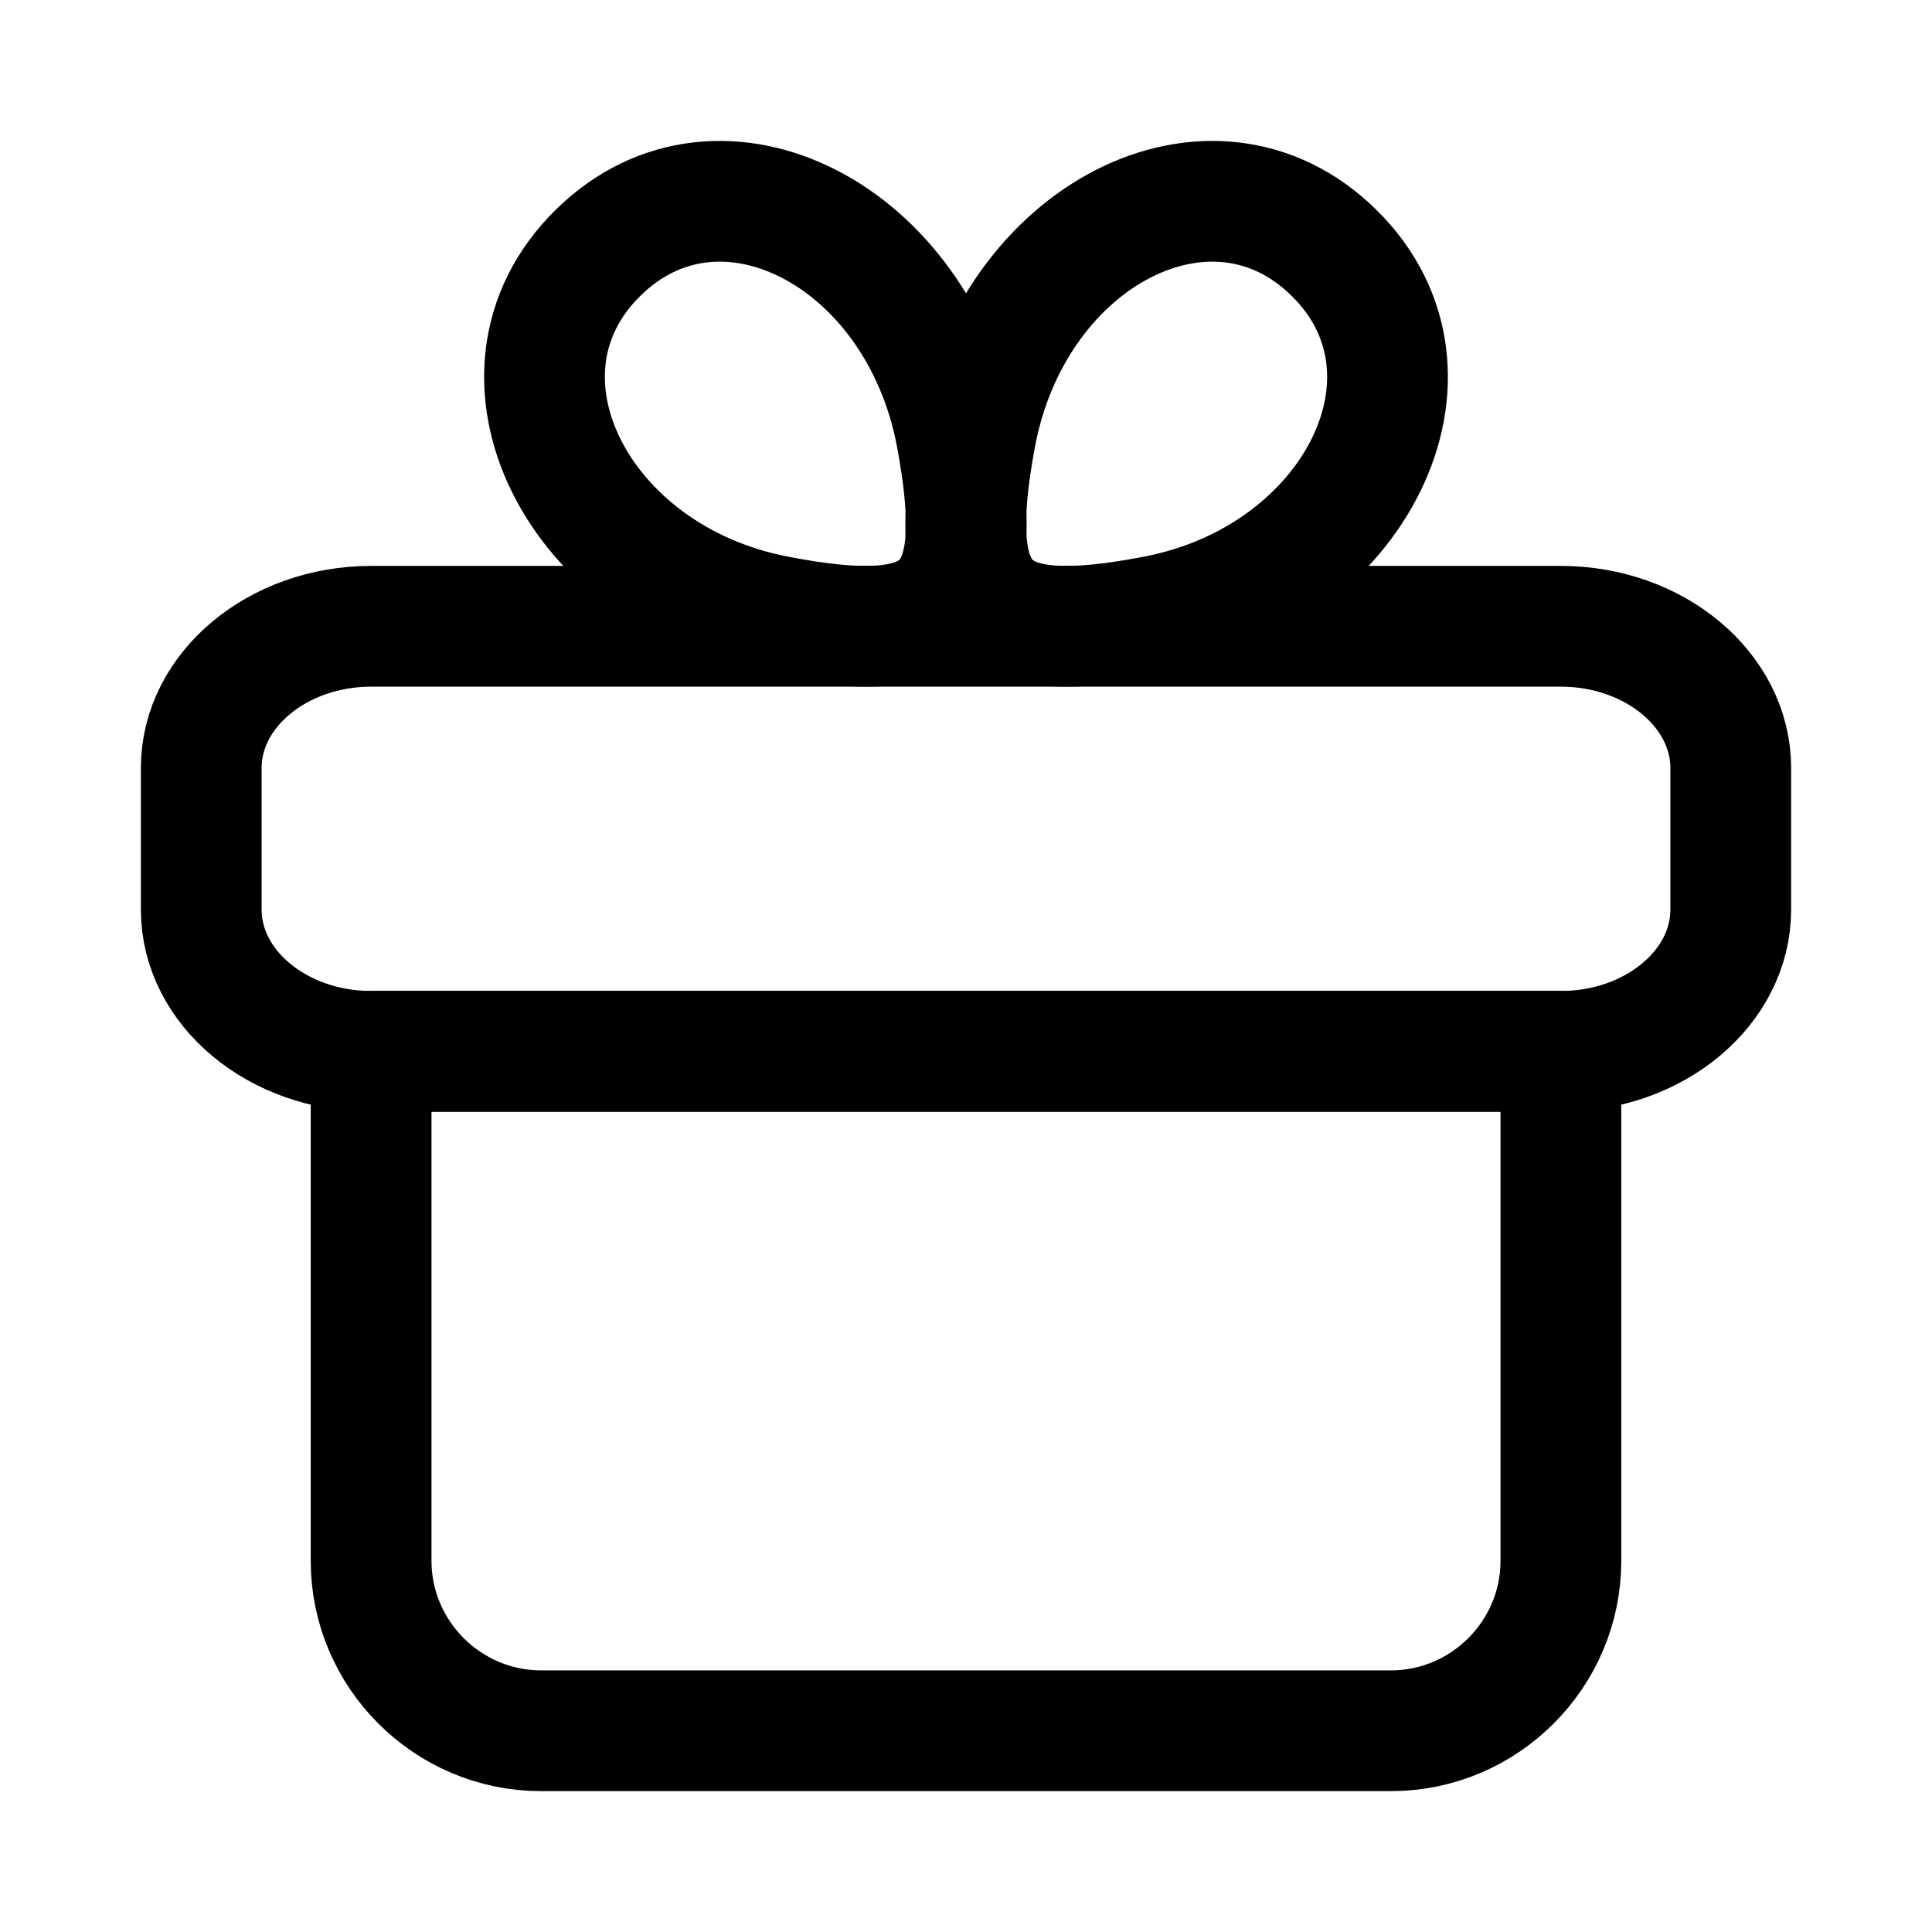
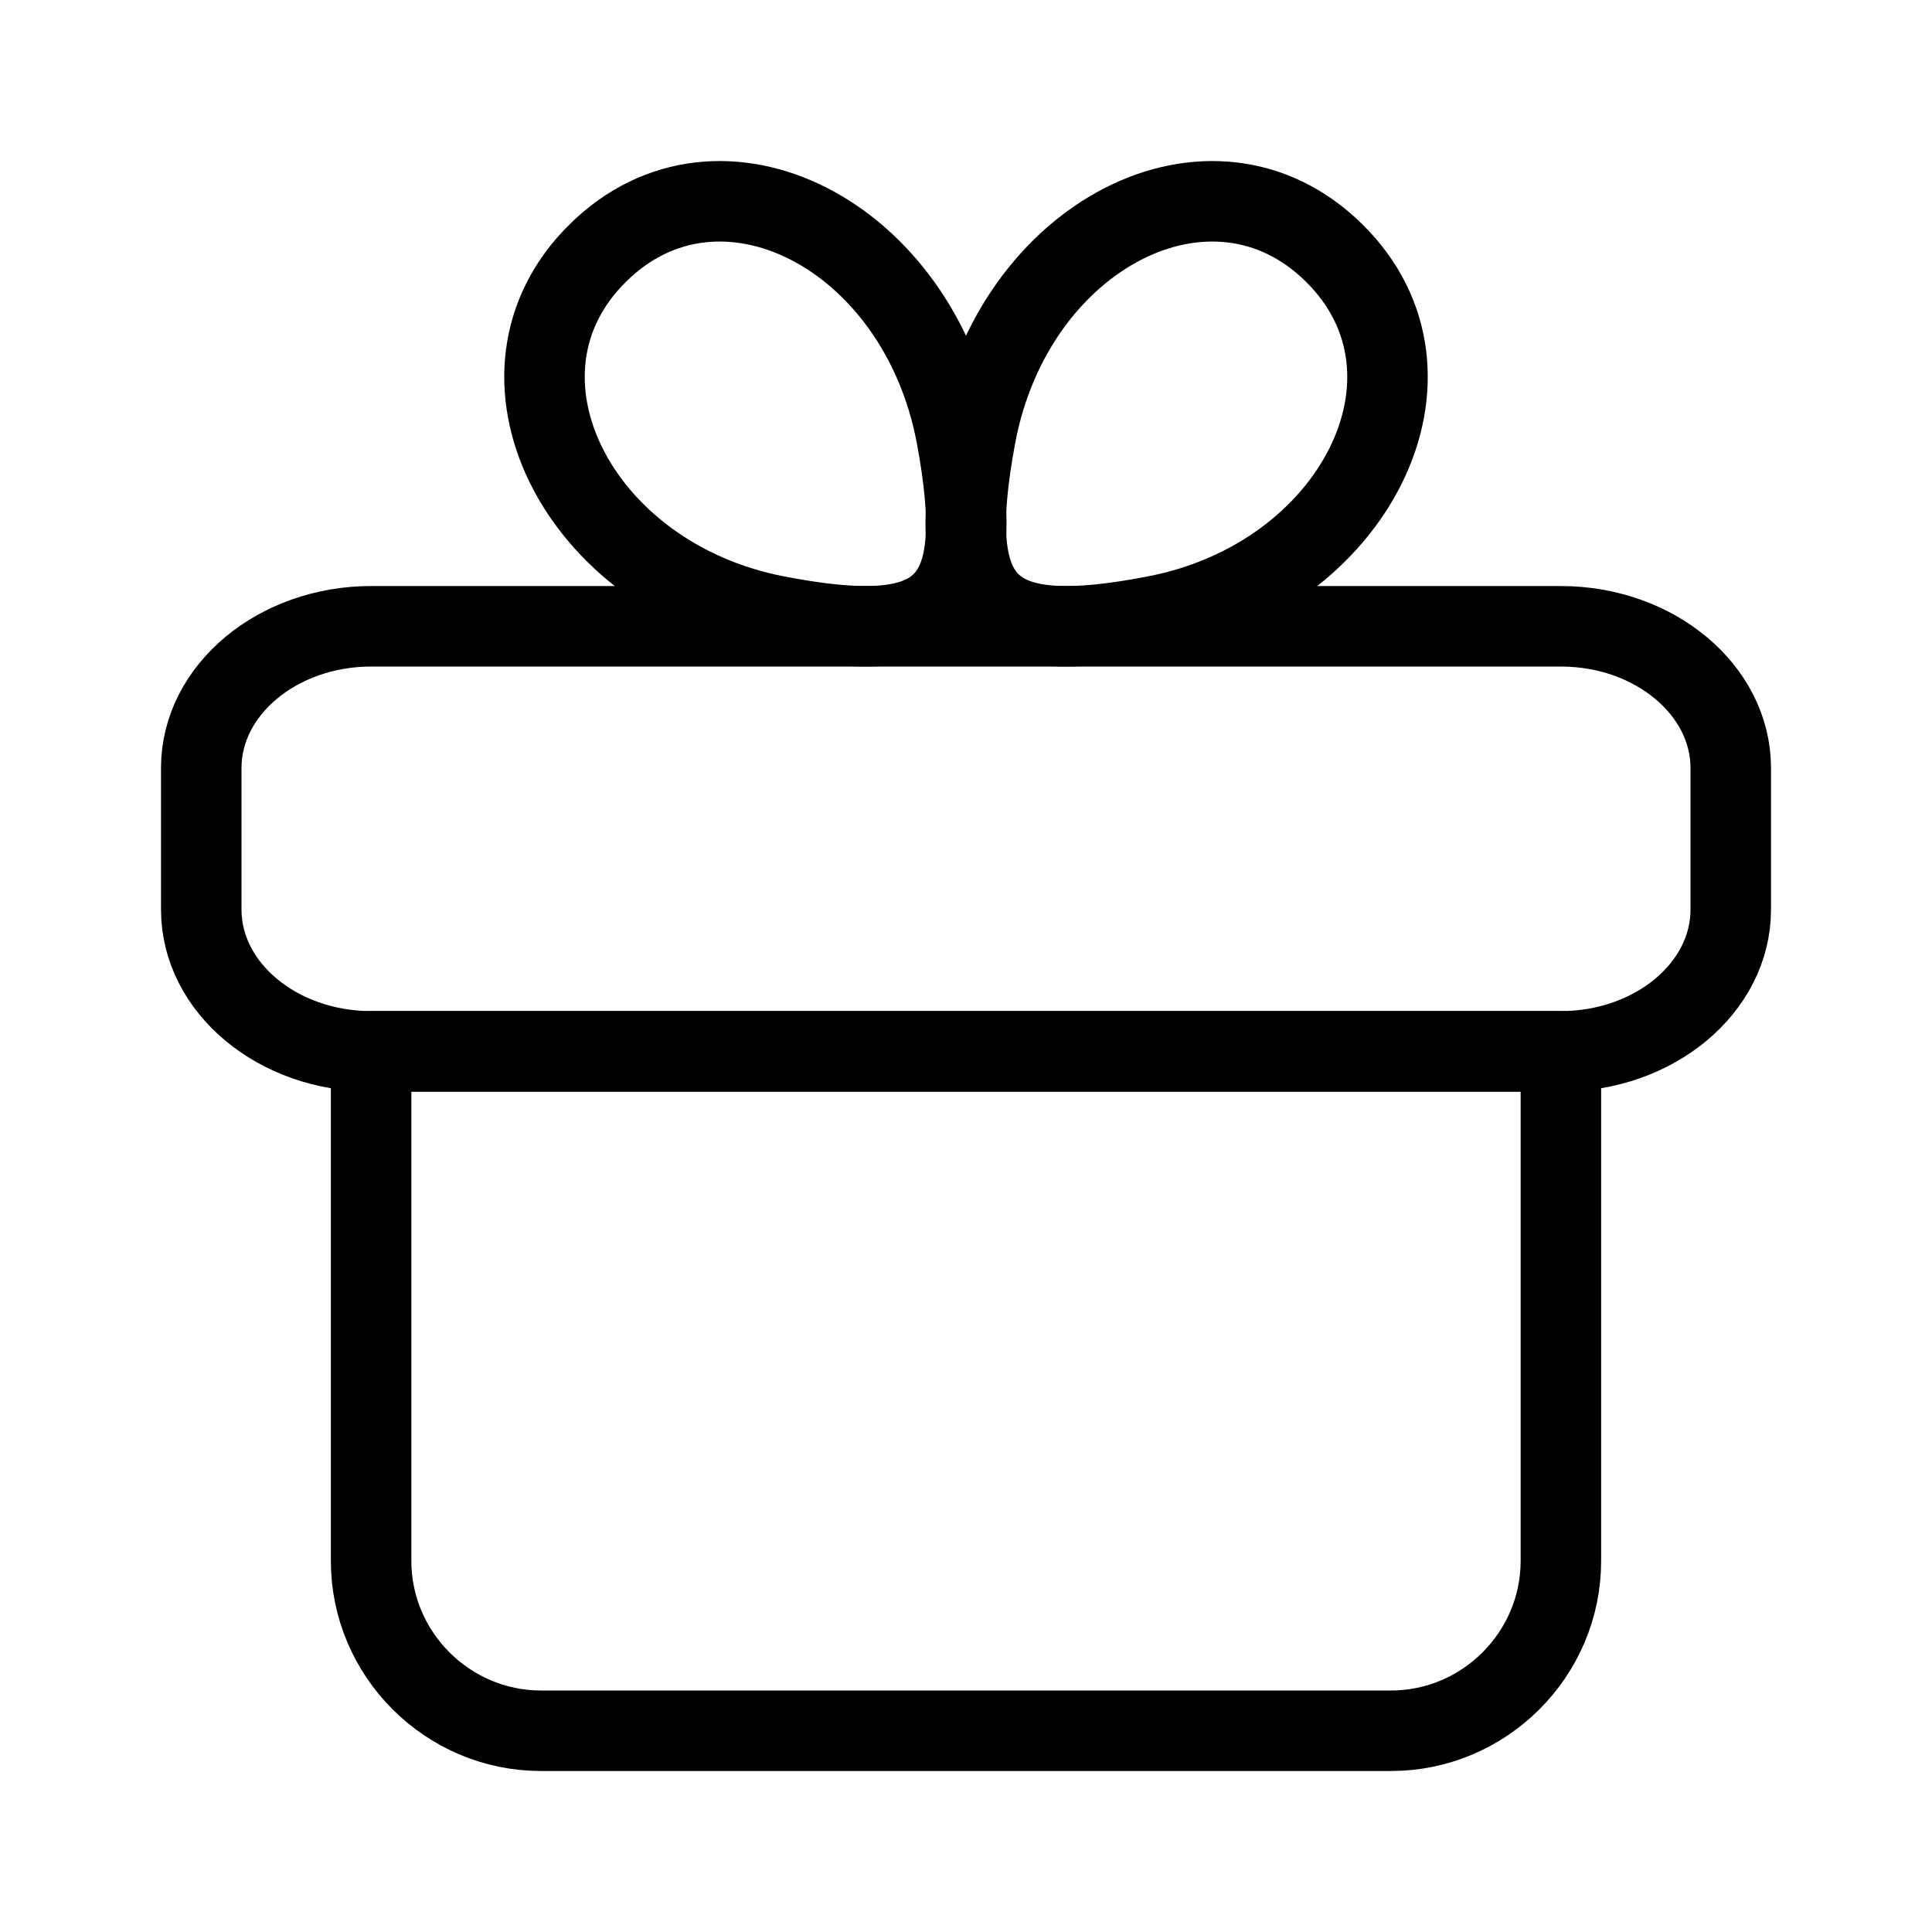
<svg xmlns="http://www.w3.org/2000/svg" width="24" height="24" viewBox="0 0 24 24" fill="none">
-   <g clip-path="url(#clip0_3566_3311)">
-     <g mask="url(#mask0_3566_3311)">
-       <path d="M19.39 13.06V19.39C19.39 20.55 18.44 21.5 17.28 21.5H6.72C5.56 21.5 4.61 20.55 4.61 19.39V13.06H19.39Z" stroke="currentColor" stroke-width="1.5" stroke-miterlimit="10" stroke-linecap="round" stroke-linejoin="round" />
-       <path d="M21.5 9.54V11.3C21.5 12.27 20.55 13.06 19.39 13.06H4.61C3.45 13.06 2.5 12.27 2.5 11.3V9.54C2.5 8.57 3.45 7.78 4.61 7.78H19.39C20.55 7.78 21.5 8.57 21.5 9.54Z" stroke="currentColor" stroke-width="1.5" stroke-miterlimit="10" stroke-linecap="round" stroke-linejoin="round" />
-       <path d="M9.64 7.65C11.75 8.06 12.28 7.55 11.88 5.41C11.41 2.91 8.94 1.65 7.43 3.14C5.9 4.64 7.16 7.17 9.64 7.65Z" stroke="currentColor" stroke-width="1.5" stroke-miterlimit="10" stroke-linecap="round" stroke-linejoin="round" />
-       <path d="M14.36 7.65C12.25 8.06 11.72 7.55 12.12 5.41C12.59 2.91 15.06 1.65 16.57 3.14C18.1 4.64 16.84 7.17 14.36 7.65Z" stroke="currentColor" stroke-width="1.5" stroke-miterlimit="10" stroke-linecap="round" stroke-linejoin="round" />
+   <g id="playbook-icon-glyph" fill="none" stroke-width="inherit">
+     <g clip-path="url(#clip0_3566_3311)">
+       <g mask="url(#mask0_3566_3311)">
+         <path d="M19.39 13.06V19.39C19.39 20.55 18.44 21.5 17.28 21.5H6.72C5.56 21.5 4.61 20.55 4.61 19.39V13.06H19.39Z" stroke="currentColor" stroke-miterlimit="10" stroke-linecap="round" stroke-linejoin="round" />
+         <path d="M21.5 9.54V11.3C21.5 12.27 20.55 13.06 19.39 13.06H4.61C3.45 13.06 2.5 12.27 2.5 11.3V9.54C2.5 8.57 3.45 7.78 4.61 7.78H19.39C20.55 7.78 21.5 8.57 21.5 9.54Z" stroke="currentColor" stroke-miterlimit="10" stroke-linecap="round" stroke-linejoin="round" />
+         <path d="M9.64 7.65C11.75 8.06 12.28 7.55 11.88 5.41C11.41 2.91 8.94 1.65 7.43 3.14C5.9 4.64 7.16 7.17 9.64 7.65Z" stroke="currentColor" stroke-miterlimit="10" stroke-linecap="round" stroke-linejoin="round" />
+         <path d="M14.36 7.65C12.25 8.06 11.72 7.55 12.12 5.41C12.59 2.91 15.06 1.65 16.57 3.14C18.1 4.64 16.84 7.17 14.36 7.65Z" stroke="currentColor" stroke-miterlimit="10" stroke-linecap="round" stroke-linejoin="round" />
+       </g>
    </g>
  </g>
</svg>
